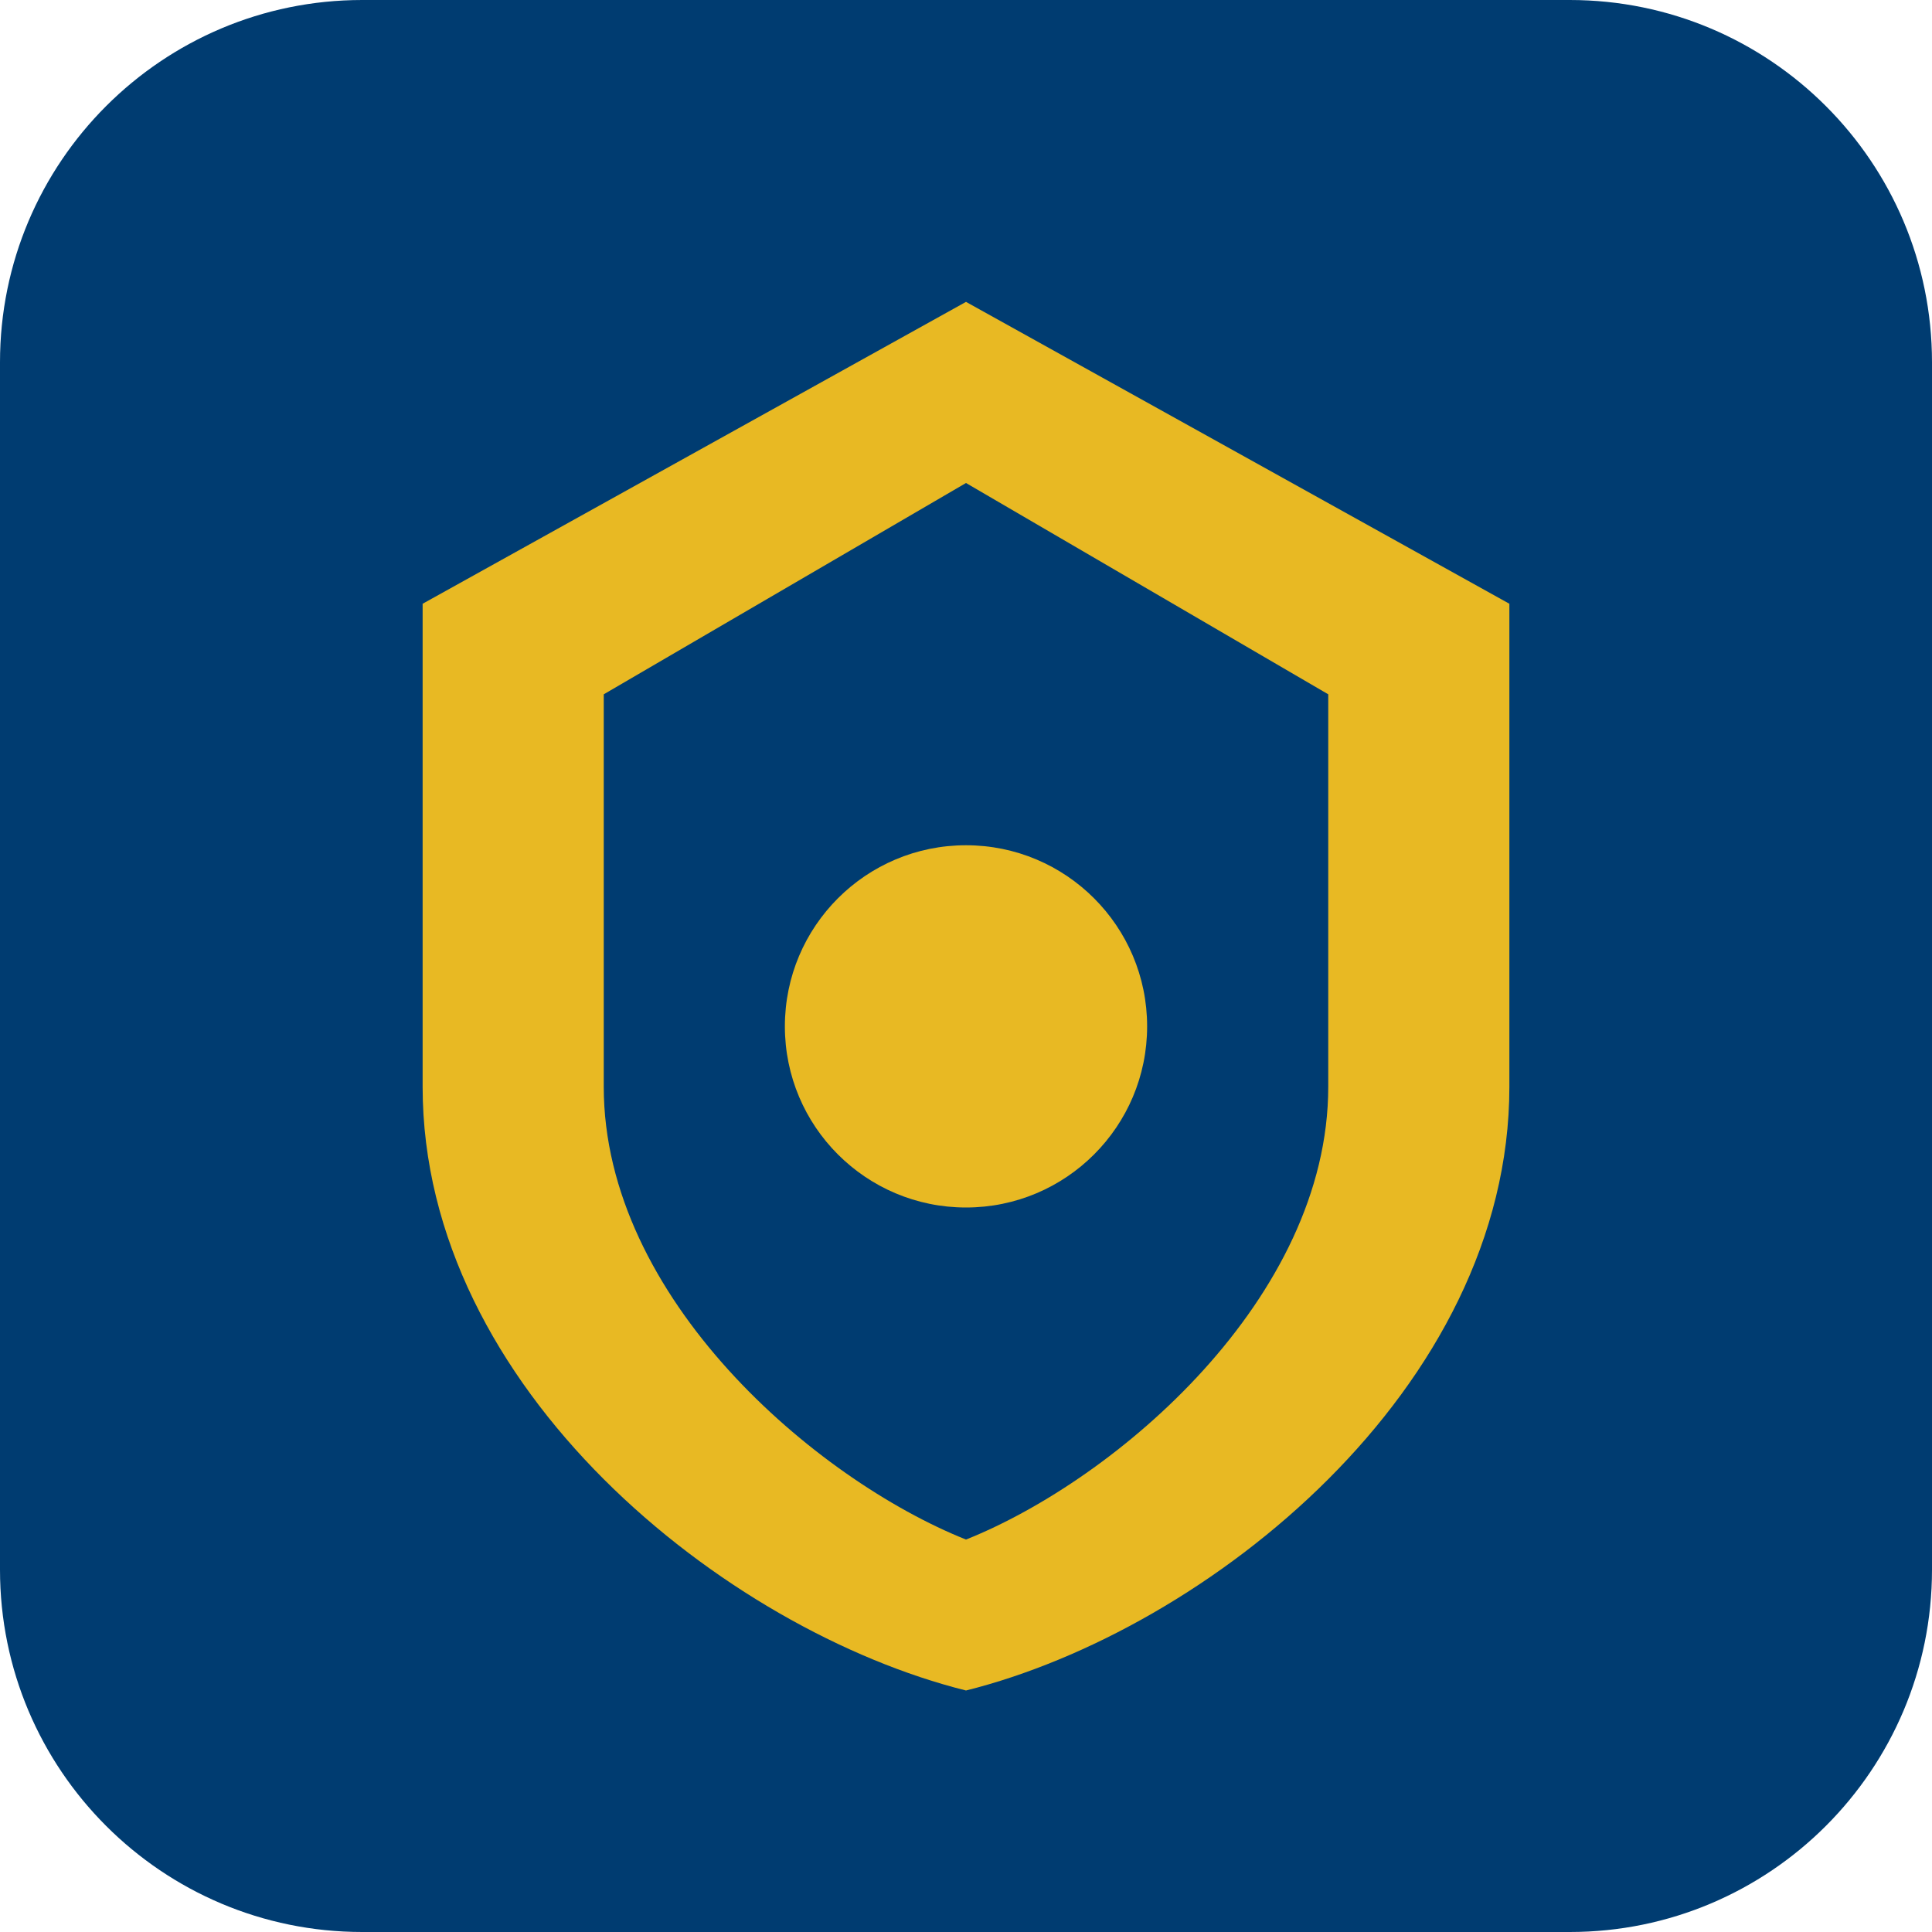
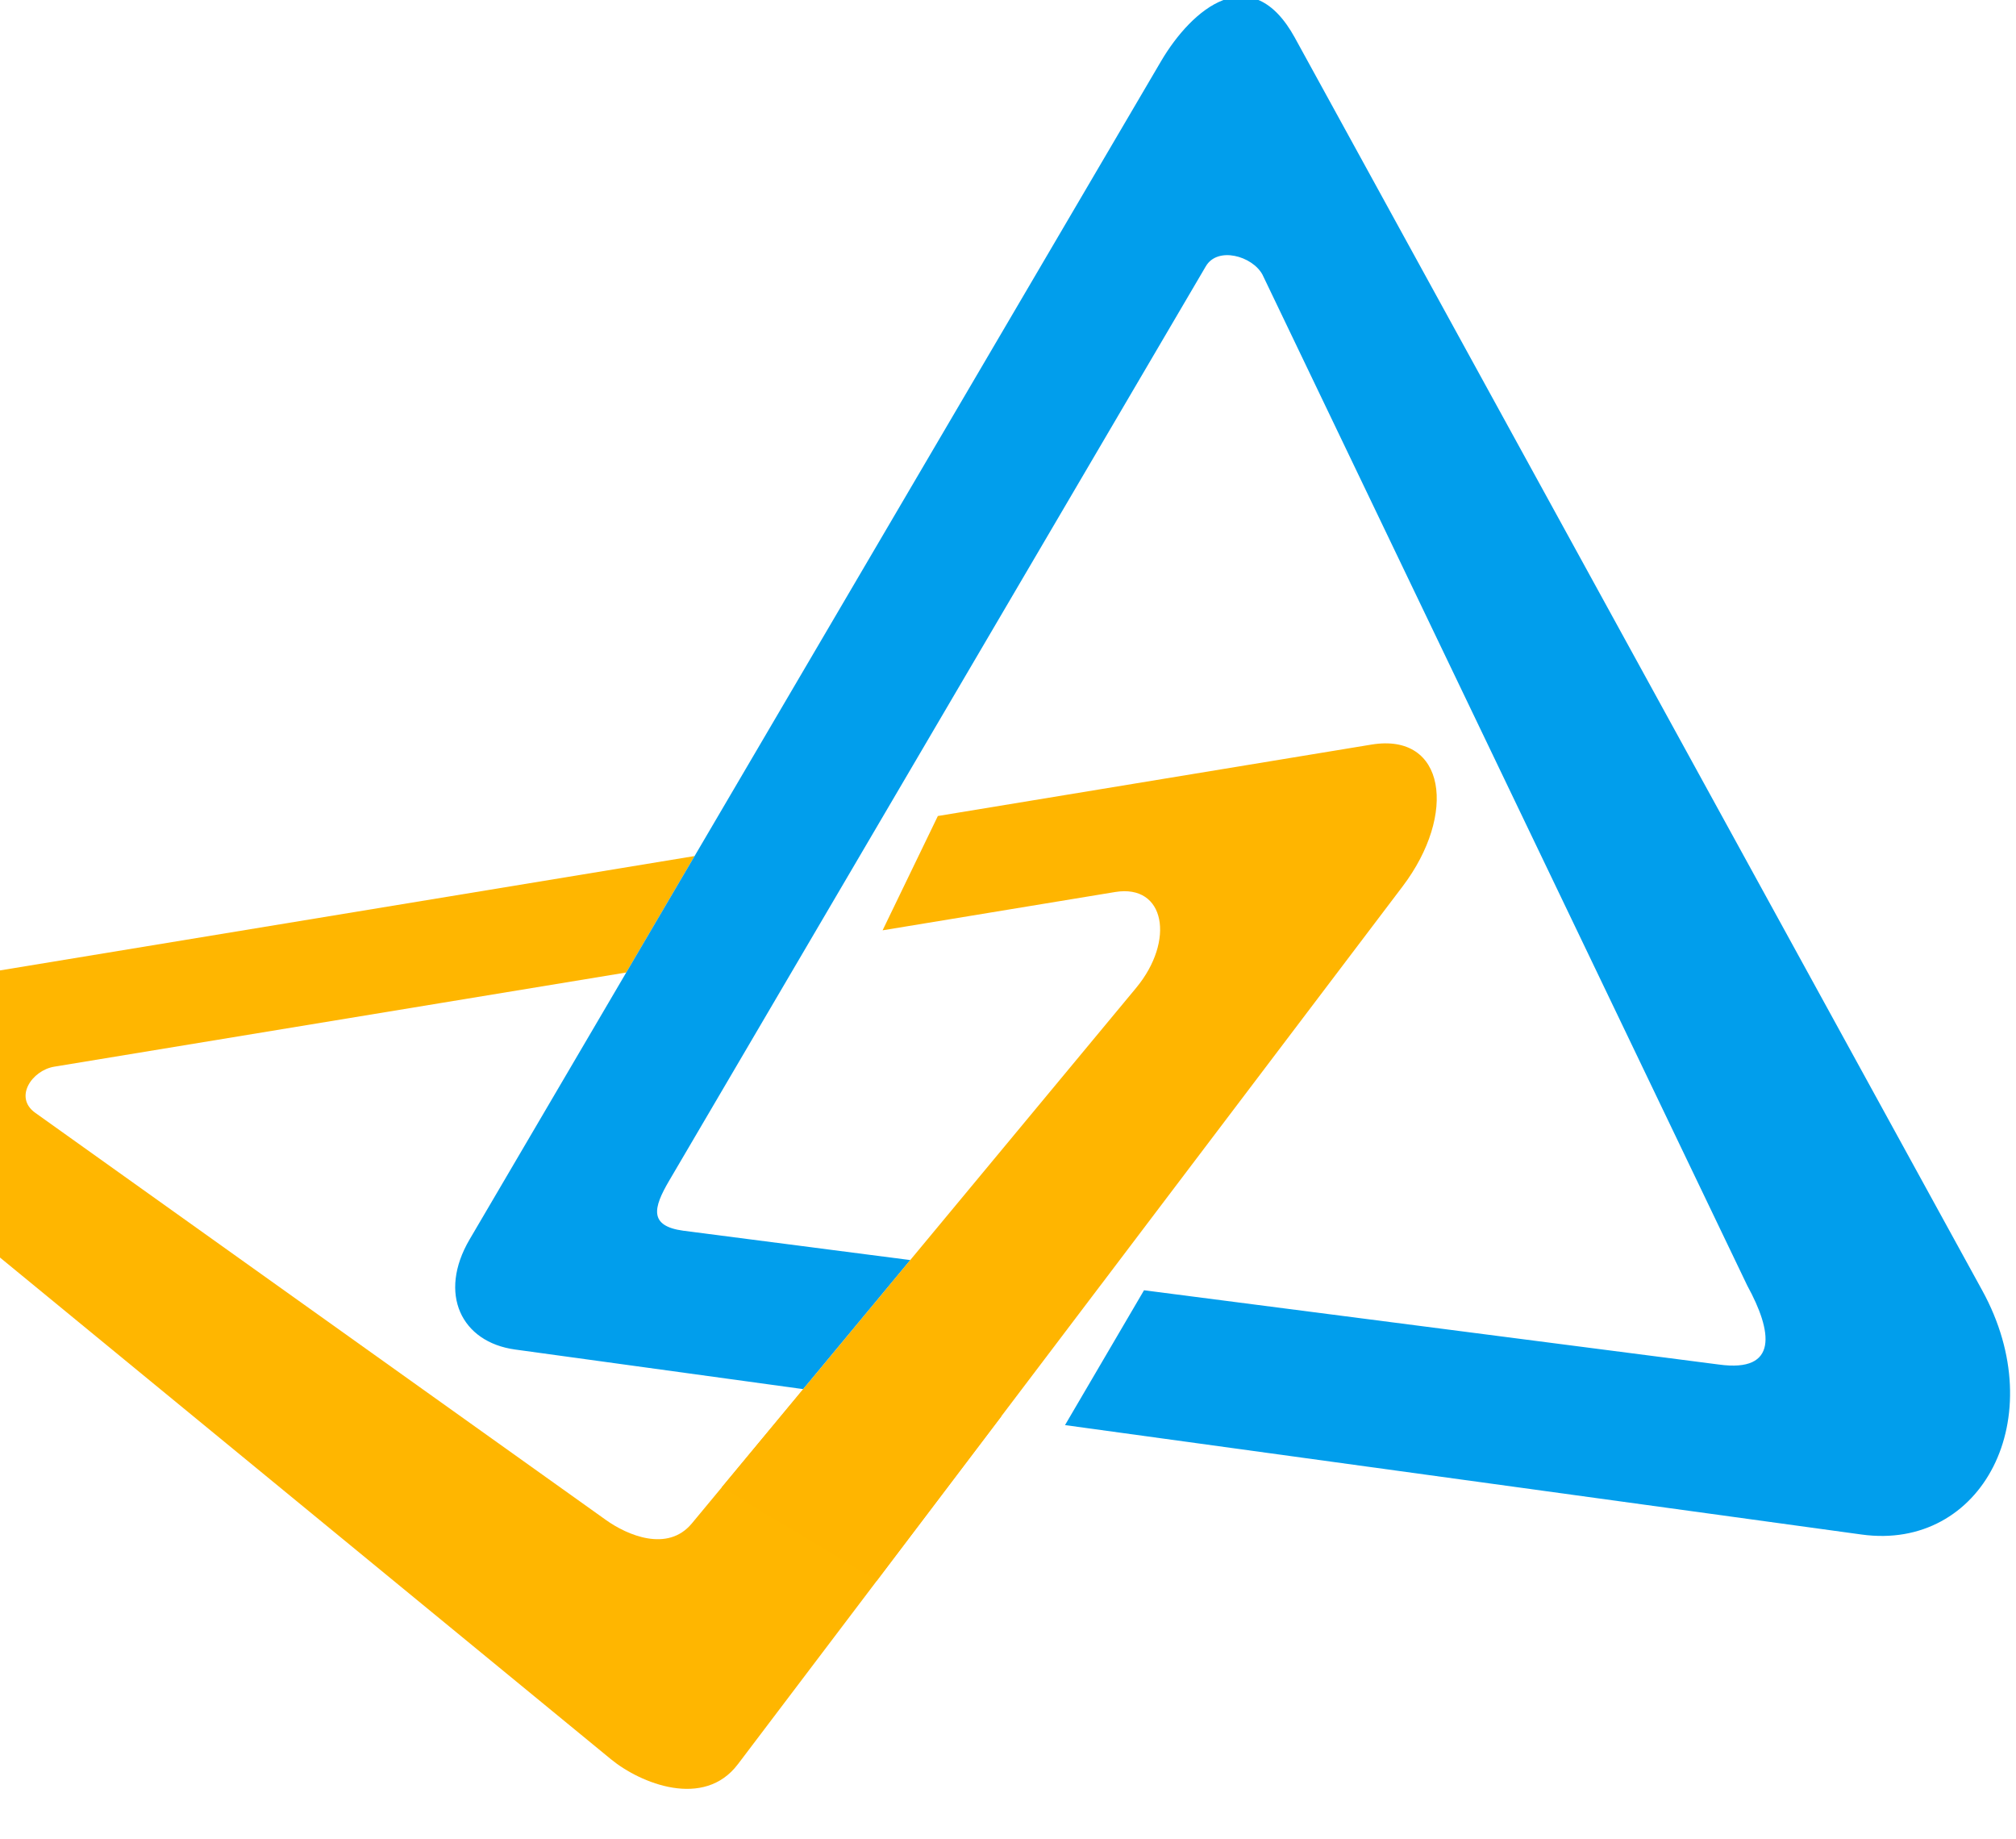
- <svg xmlns="http://www.w3.org/2000/svg" viewBox="0 0 64 64" fill="none">
-   <rect width="64" height="64" rx="12" fill="#003C71" />
-   <path d="M32 10 L50 20 V36 C50 46 40 54 32 56 C24 54 14 46 14 36 V20 Z" fill="#E8B923" />
-   <path d="M32 16 L44 23 V36 C44 43 37 49 32 51 C27 49 20 43 20 36 V23 Z" fill="#003C71" />
-   <circle cx="32" cy="34" r="6" fill="#E8B923" />
+ <svg xmlns="http://www.w3.org/2000/svg" viewBox="96 -4 68 62">
+   <path fill="#FFB600" d="m 120.888,55.496 8.887,-11.733 -6.681,-0.918 -3.758,4.529 c -0.818,0.986 -2.182,0.394 -2.892,-0.112 L 97.189,33.527 c -0.729,-0.52 -0.114,-1.431 0.642,-1.556 l 19.293,-3.176 2.305,-3.927 -30.123,4.959 c -1.122,0.182 -1.976,1.464 -0.951,2.304 l 28.252,23.195 c 0.999,0.82 3.138,1.682 4.281,0.169" />
+   <path fill="#019EEC" d="m 139.678,-2.723 23.183,42.24 c 2.365,4.306 -0.011,8.79 -4.065,8.232 l -26.873,-3.691 2.665,-4.547 19.393,2.505 c 2.016,0.277 1.805,-1.109 0.955,-2.662 L 138.581,5.257 C 138.235,4.63 137.068,4.303 136.672,4.981 L 118.568,35.821 c -0.536,0.914 -0.686,1.523 0.479,1.682 l 7.658,0.99 -3.612,4.352 -9.722,-1.336 c -1.813,-0.25 -2.605,-1.881 -1.532,-3.711 l 23.321,-39.73 c 1.049,-1.786 3.053,-3.459 4.518,-0.792" />
+   <path fill="#FFB500" d="m 133.137,39.324 1.88,-2.484 8.293,-10.948 c 1.845,-2.435 1.458,-5.193 -1.048,-4.783 l -14.628,2.409 -1.864,3.855 7.845,-1.292 c 1.691,-0.278 2.026,1.643 0.707,3.233 l -5.316,6.405 -2.303,2.774 -6.36,7.666 5.232,3.145 7.561,-9.98" />
</svg>
